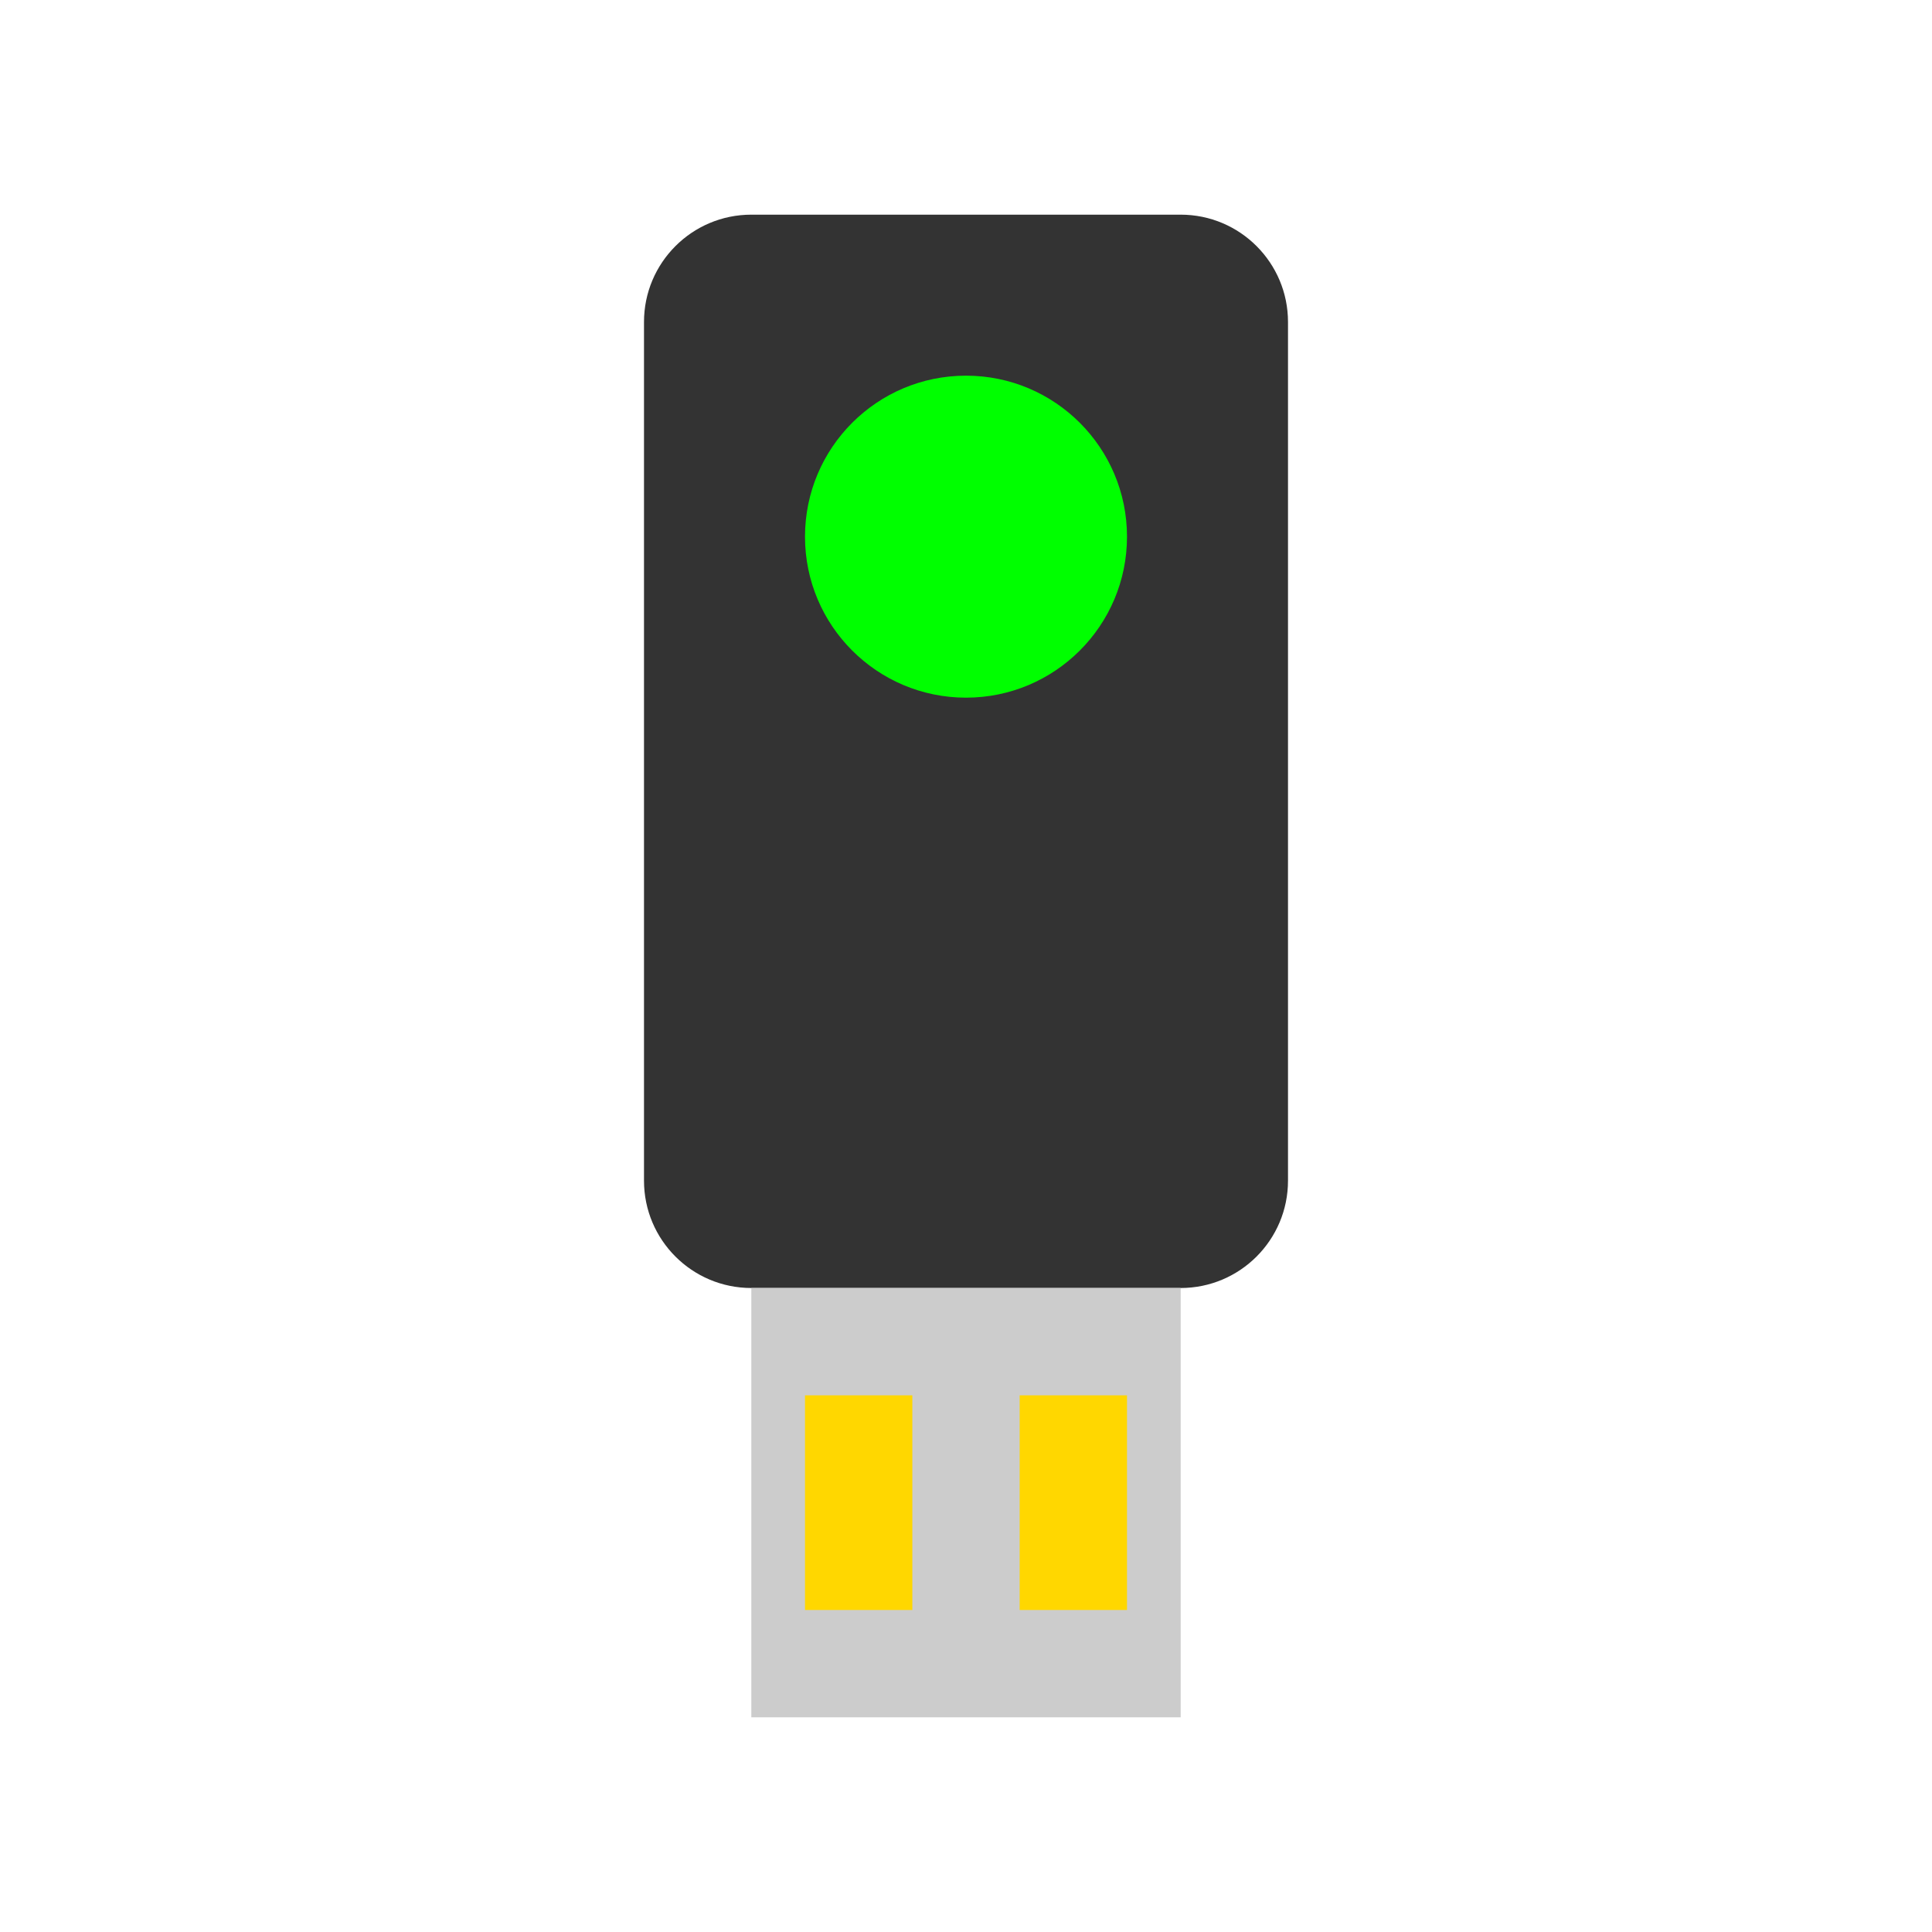
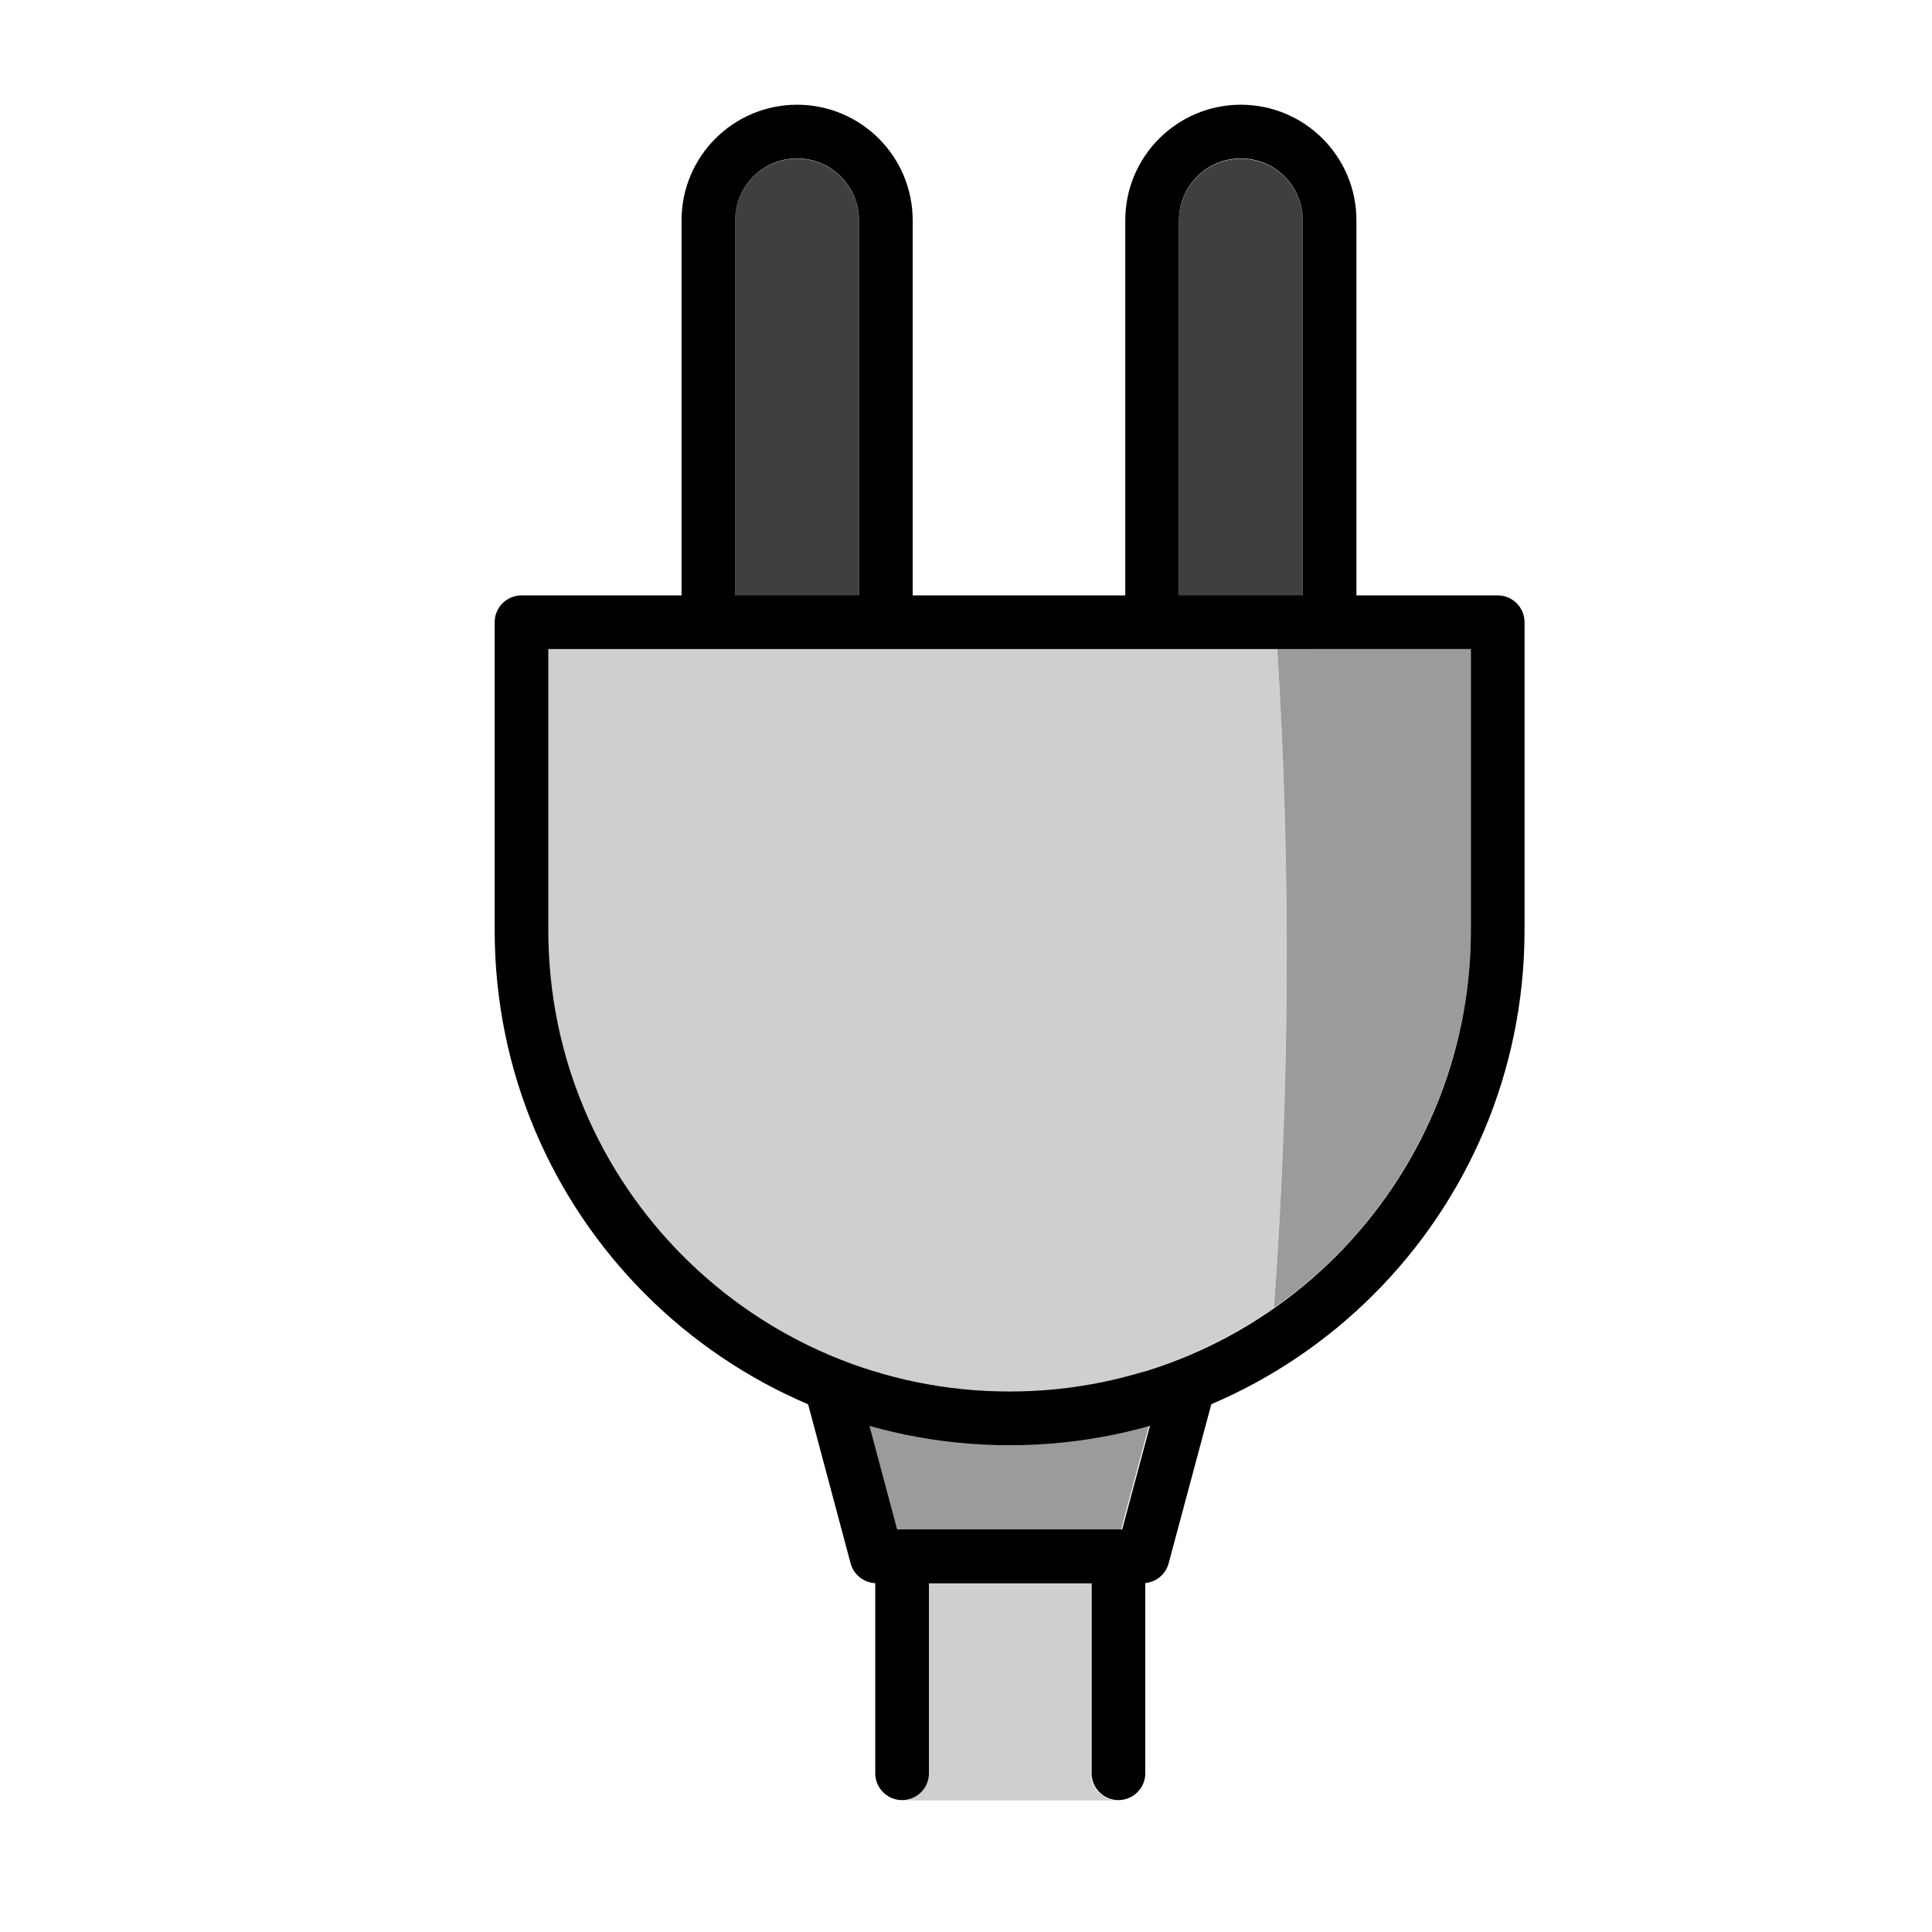
- <svg xmlns="http://www.w3.org/2000/svg" viewBox="0 0 36 36">
-   <rect width="12" height="20" x="12" y="4" fill="#333" rx="2" />
-   <path fill="#ccc" d="M14 24h8v8h-8z" />
-   <path fill="gold" d="M15 26h2v4h-2zm4 0h2v4h-2z" />
-   <circle cx="18" cy="10" r="3" fill="#0f0" />
+ <svg xmlns="http://www.w3.org/2000/svg" id="emoji" viewBox="0 0 72 72">
+   <g id="color">
+     <path fill="#9b9b9a" stroke="none" d="M30.644,51.106c0.533-0.142,1.081,0.175,1.224,0.708l1.455,5.449h8.387l1.455-5.426 c0.143-0.533,0.691-0.85,1.225-0.707c0,0,0,0,0,0" />
+     <path fill="#3F3F3F" stroke="none" d="M33.013,24.105c-0.552,0-1-0.448-1-1V8.22c0-1.274-1.033-2.308-2.308-2.308 c-1.274,0-2.308,1.033-2.308,2.308v14.883c0,0.552-0.448,1-1,1" />
+     <path fill="#3F3F3F" stroke="none" d="M49.55,24.105c-0.552,0-1-0.448-1-1V8.22c-0.001-1.274-1.035-2.306-2.309-2.305 c-1.273,0.001-2.304,1.032-2.305,2.305v14.883c0,0.552-0.448,1-1,1" />
+     <path fill="#d0cfce" stroke="none" d="M47.601,24.189H20.435v10.48c-0.013,9.481,7.663,17.177,17.144,17.189 c3.542,0.005,7-1.087,9.898-3.124C48.07,40.564,48.111,32.364,47.601,24.189z" />
+     <path fill="#9b9b9a" stroke="none" d="M47.601,24.189c0.51,8.175,0.469,16.376-0.124,24.546c4.595-3.209,7.335-8.46,7.339-14.065 v-10.48L47.601,24.189z" />
+     <path fill="#d0cfce" stroke="none" d="M41.657,67.097c-0.552,0-1-0.448-1-1v-7.083h-6.063v7.083c0,0.552-0.448,1-1,1" />
+   </g>
+   <g id="hair" />
+   <g id="skin" />
+   <g id="skin-shadow" />
+   <g id="line">
+     <path fill="none" stroke="#000000" stroke-linecap="round" stroke-miterlimit="10" stroke-width="2" d="M33.013,23.093V8.21 c0-1.826-1.481-3.307-3.307-3.307h0l0,0c-1.826,0-3.307,1.481-3.307,3.307l0,0v14.883" />
+     <path fill="none" stroke="#000000" stroke-linecap="round" stroke-miterlimit="10" stroke-width="2" d="M49.55,23.093V8.21 c0-1.826-1.481-3.307-3.307-3.307h0l0,0c-1.826,0-3.307,1.481-3.307,3.307l0,0v14.883" />
+     <path fill="none" stroke="#000000" stroke-linecap="round" stroke-linejoin="round" stroke-width="2" d="M19.435,23.189v11.48 c0,10.046,8.144,18.19,18.19,18.19s18.19-8.144,18.19-18.19v-11.48H19.435z" />
+     <polyline fill="none" stroke="#000000" stroke-linecap="round" stroke-linejoin="round" stroke-width="2" points="31.011,51.809 32.665,58.001 42.586,58.001 44.24,51.834" />
+     <polyline fill="none" stroke="#000000" stroke-linecap="round" stroke-linejoin="round" stroke-width="2" points="33.618,66.084 33.618,58.001 41.681,58.001 41.681,66.084" />
+   </g>
</svg>
